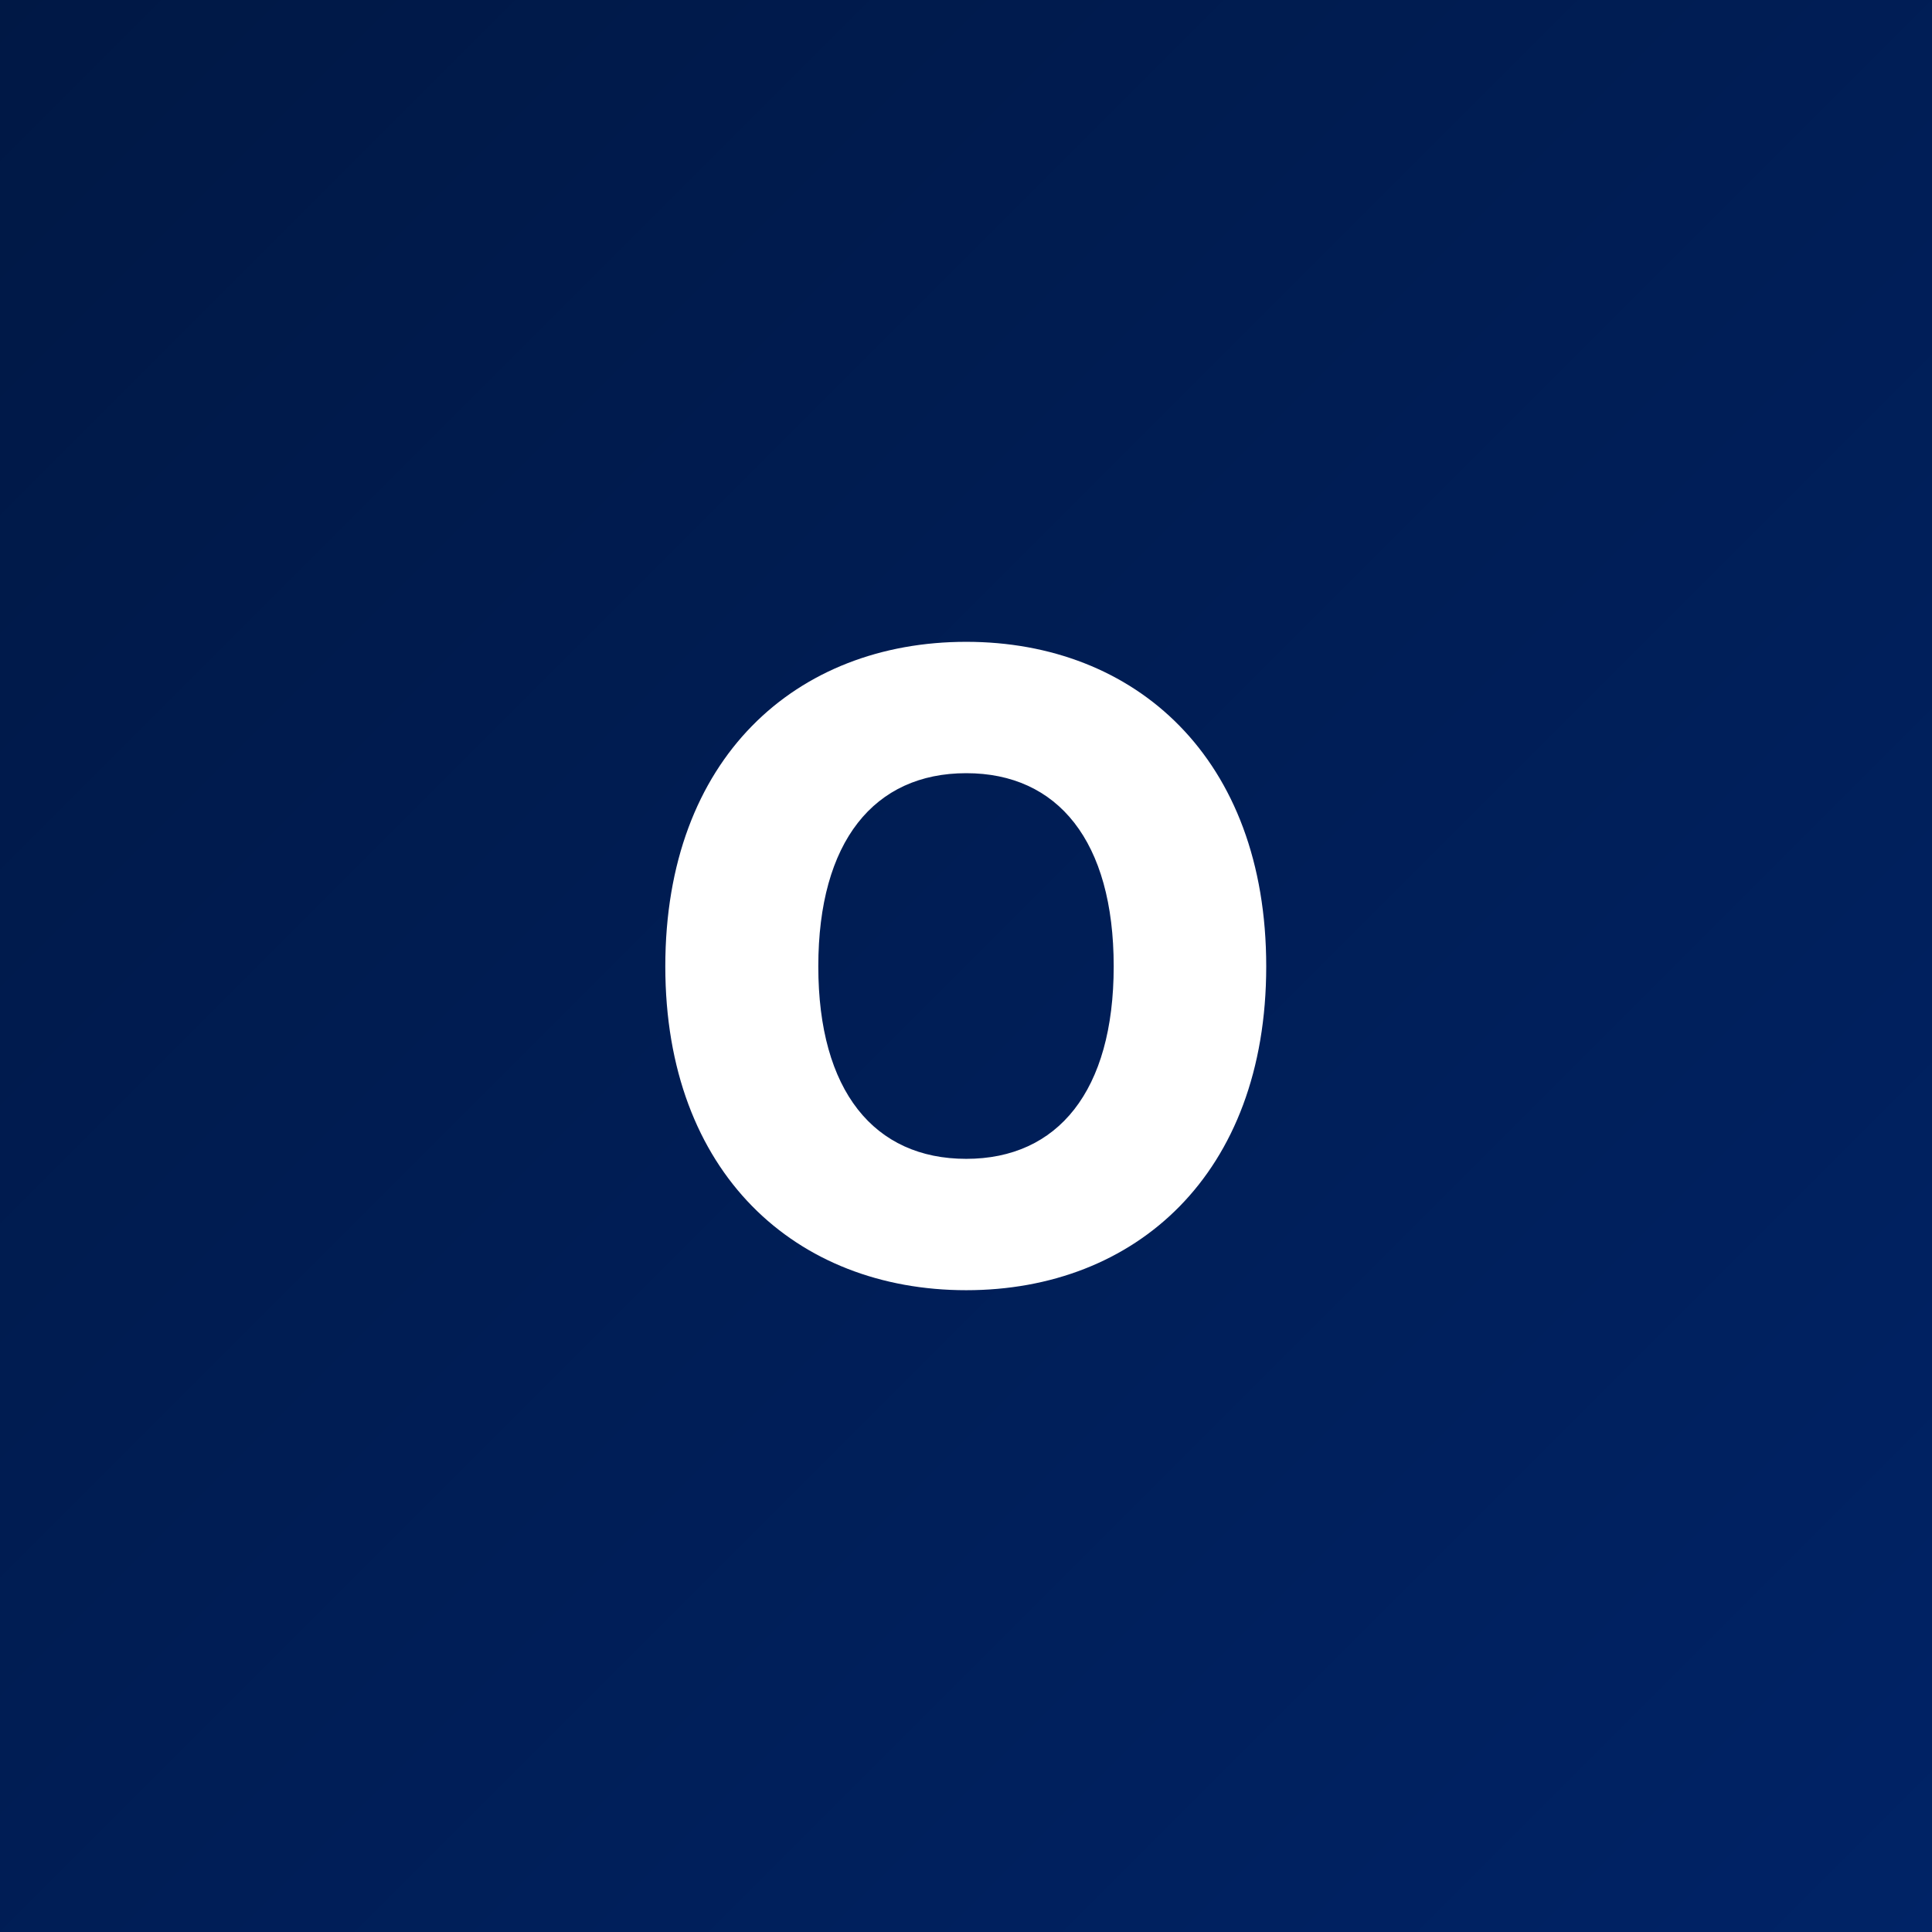
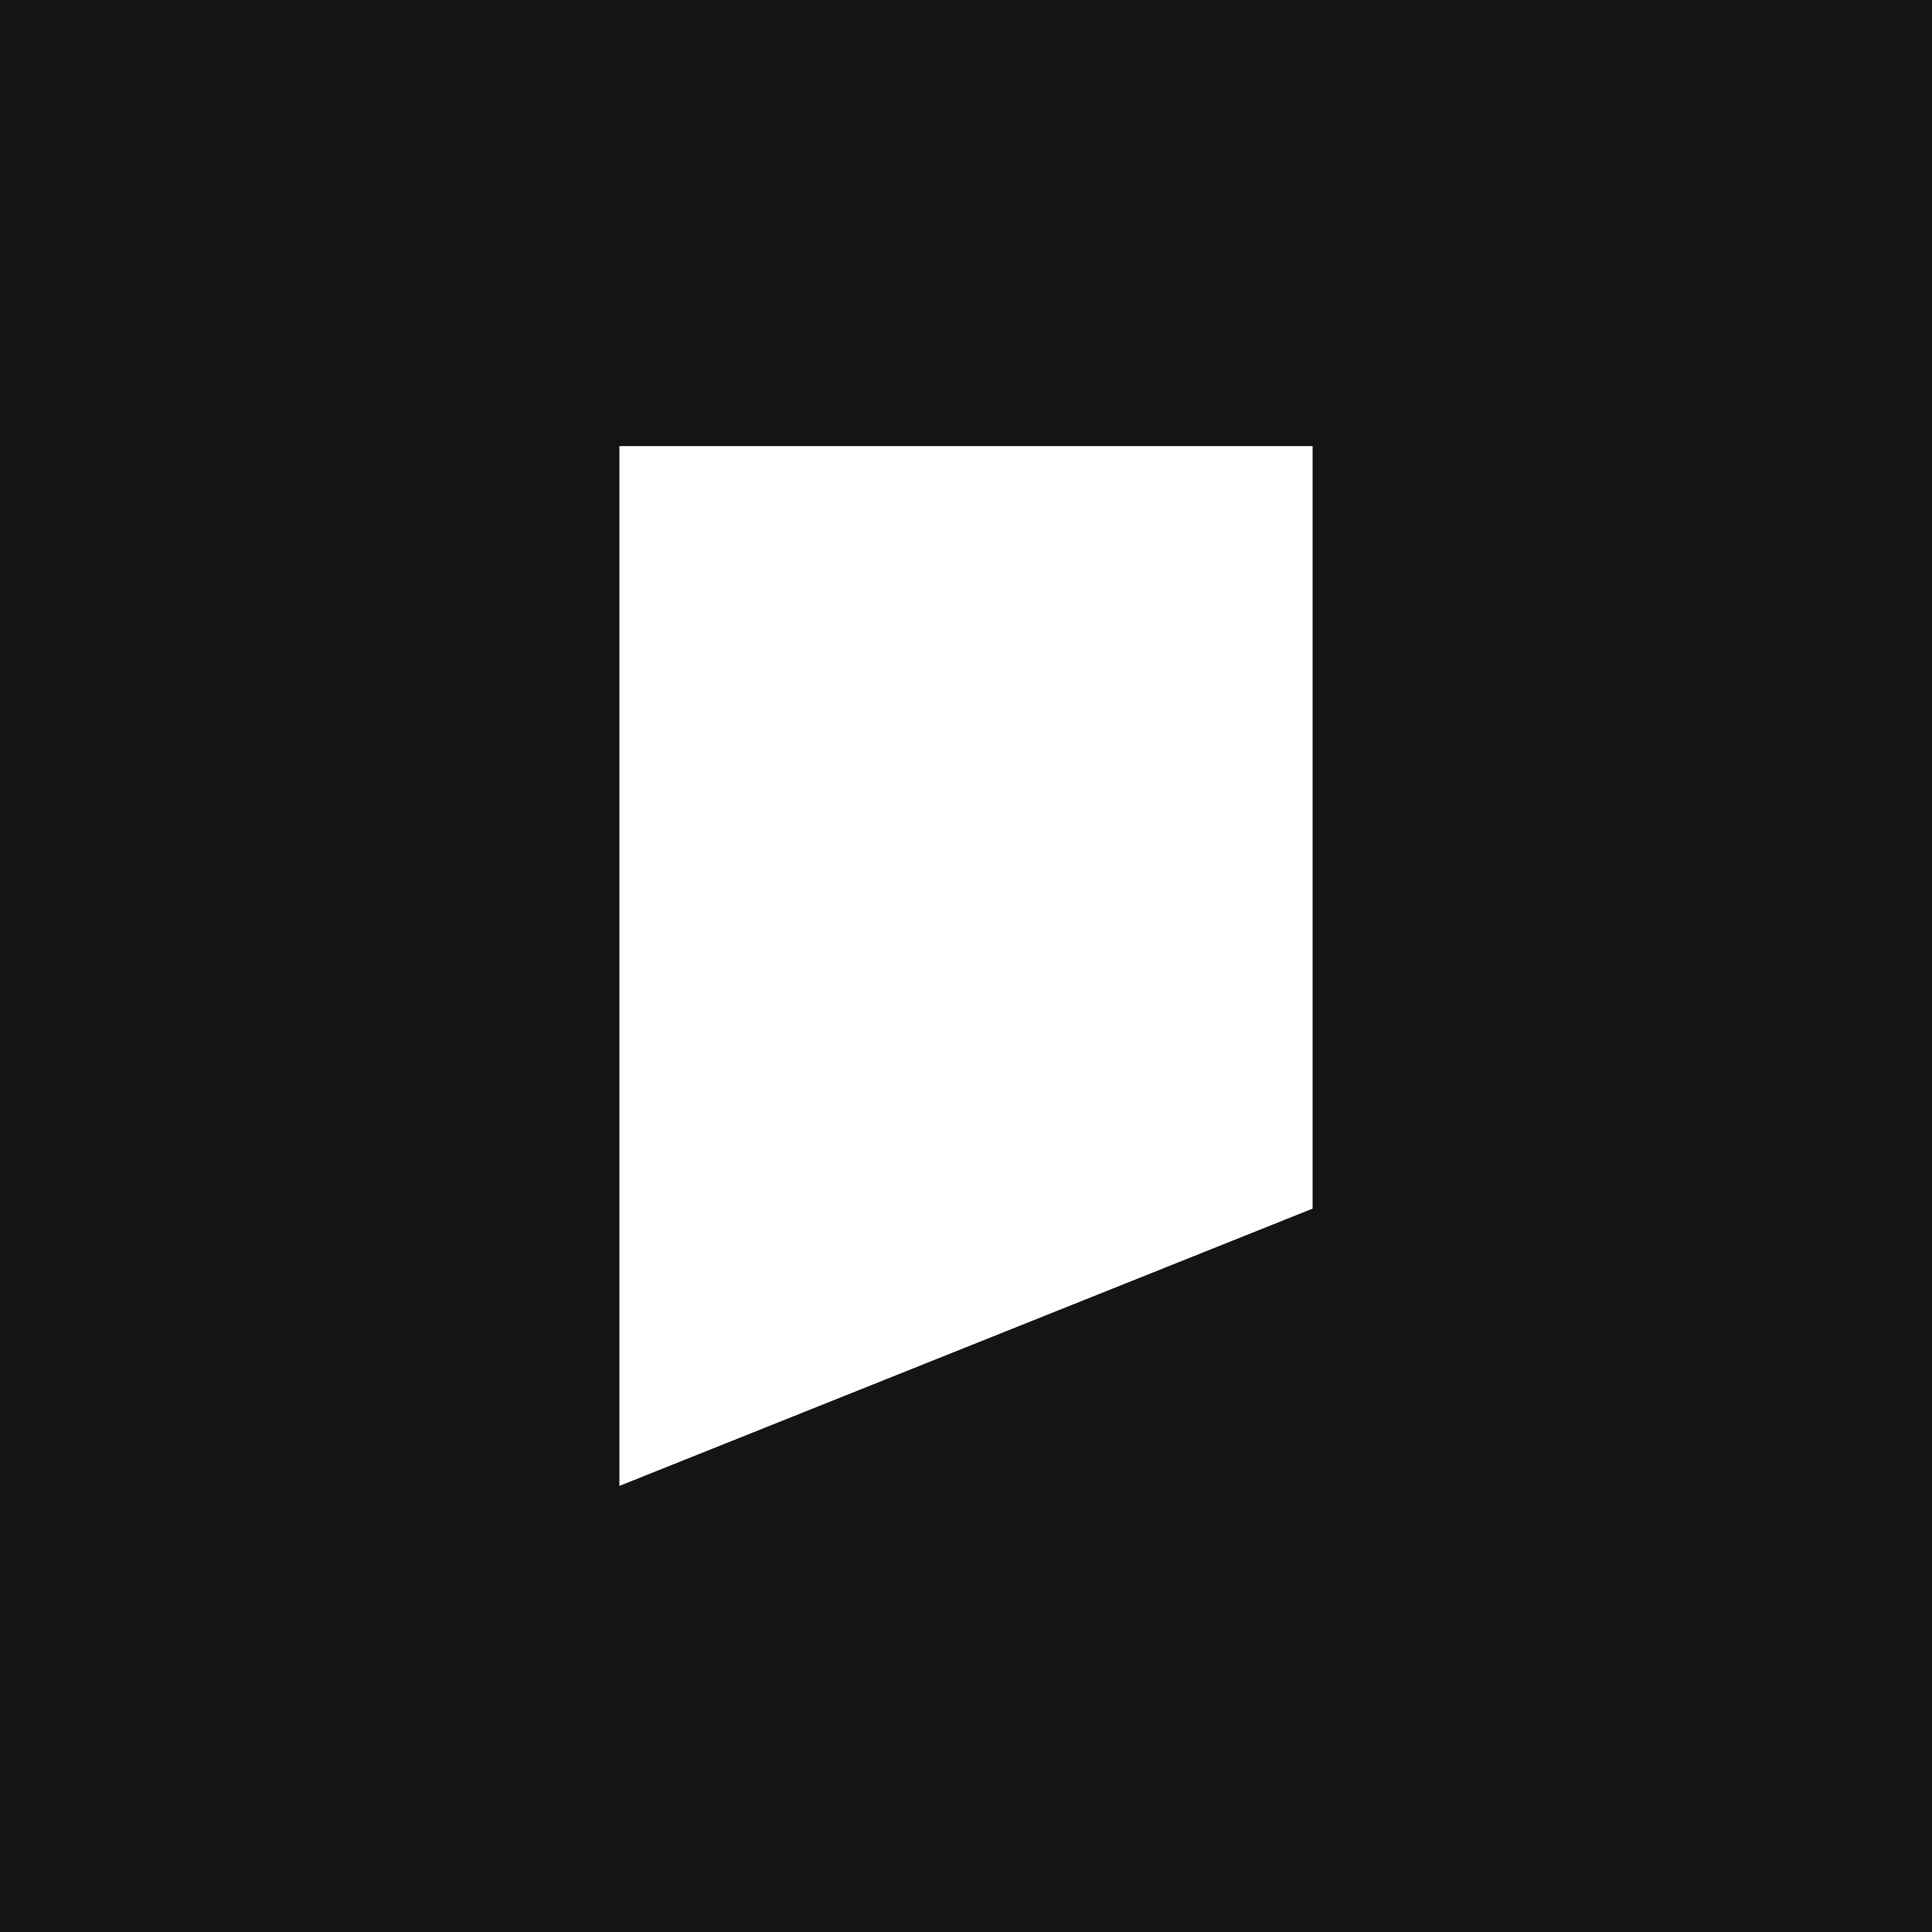
- <svg xmlns="http://www.w3.org/2000/svg" width="512" height="512" viewBox="0 0 512 512">
-   <defs>
-     <linearGradient id="bg" x1="0%" y1="0%" x2="100%" y2="100%">
-       <stop offset="0%" stop-color="#001845" />
-       <stop offset="100%" stop-color="#002366" />
-     </linearGradient>
-   </defs>
-   <rect width="512" height="512" fill="url(#bg)" />
-   <text x="256" y="256" font-family="'Inter', 'Noto Sans JP', sans-serif" font-weight="800" font-size="230" fill="white" text-anchor="middle" dominant-baseline="central">O</text>
+ <svg xmlns="http://www.w3.org/2000/svg" width="1024" height="1024" viewBox="0 0 1024 1024">
+   <rect width="1024" height="1024" fill="#141414" />
+   <g transform="translate(328.2944 236.4416) scale(0.78)">
+     <path d="M 0 0 L 471.04 0 L 471.04 518.14 L 0 706.56 Z" fill="#FFFFFF" />
+   </g>
</svg>
